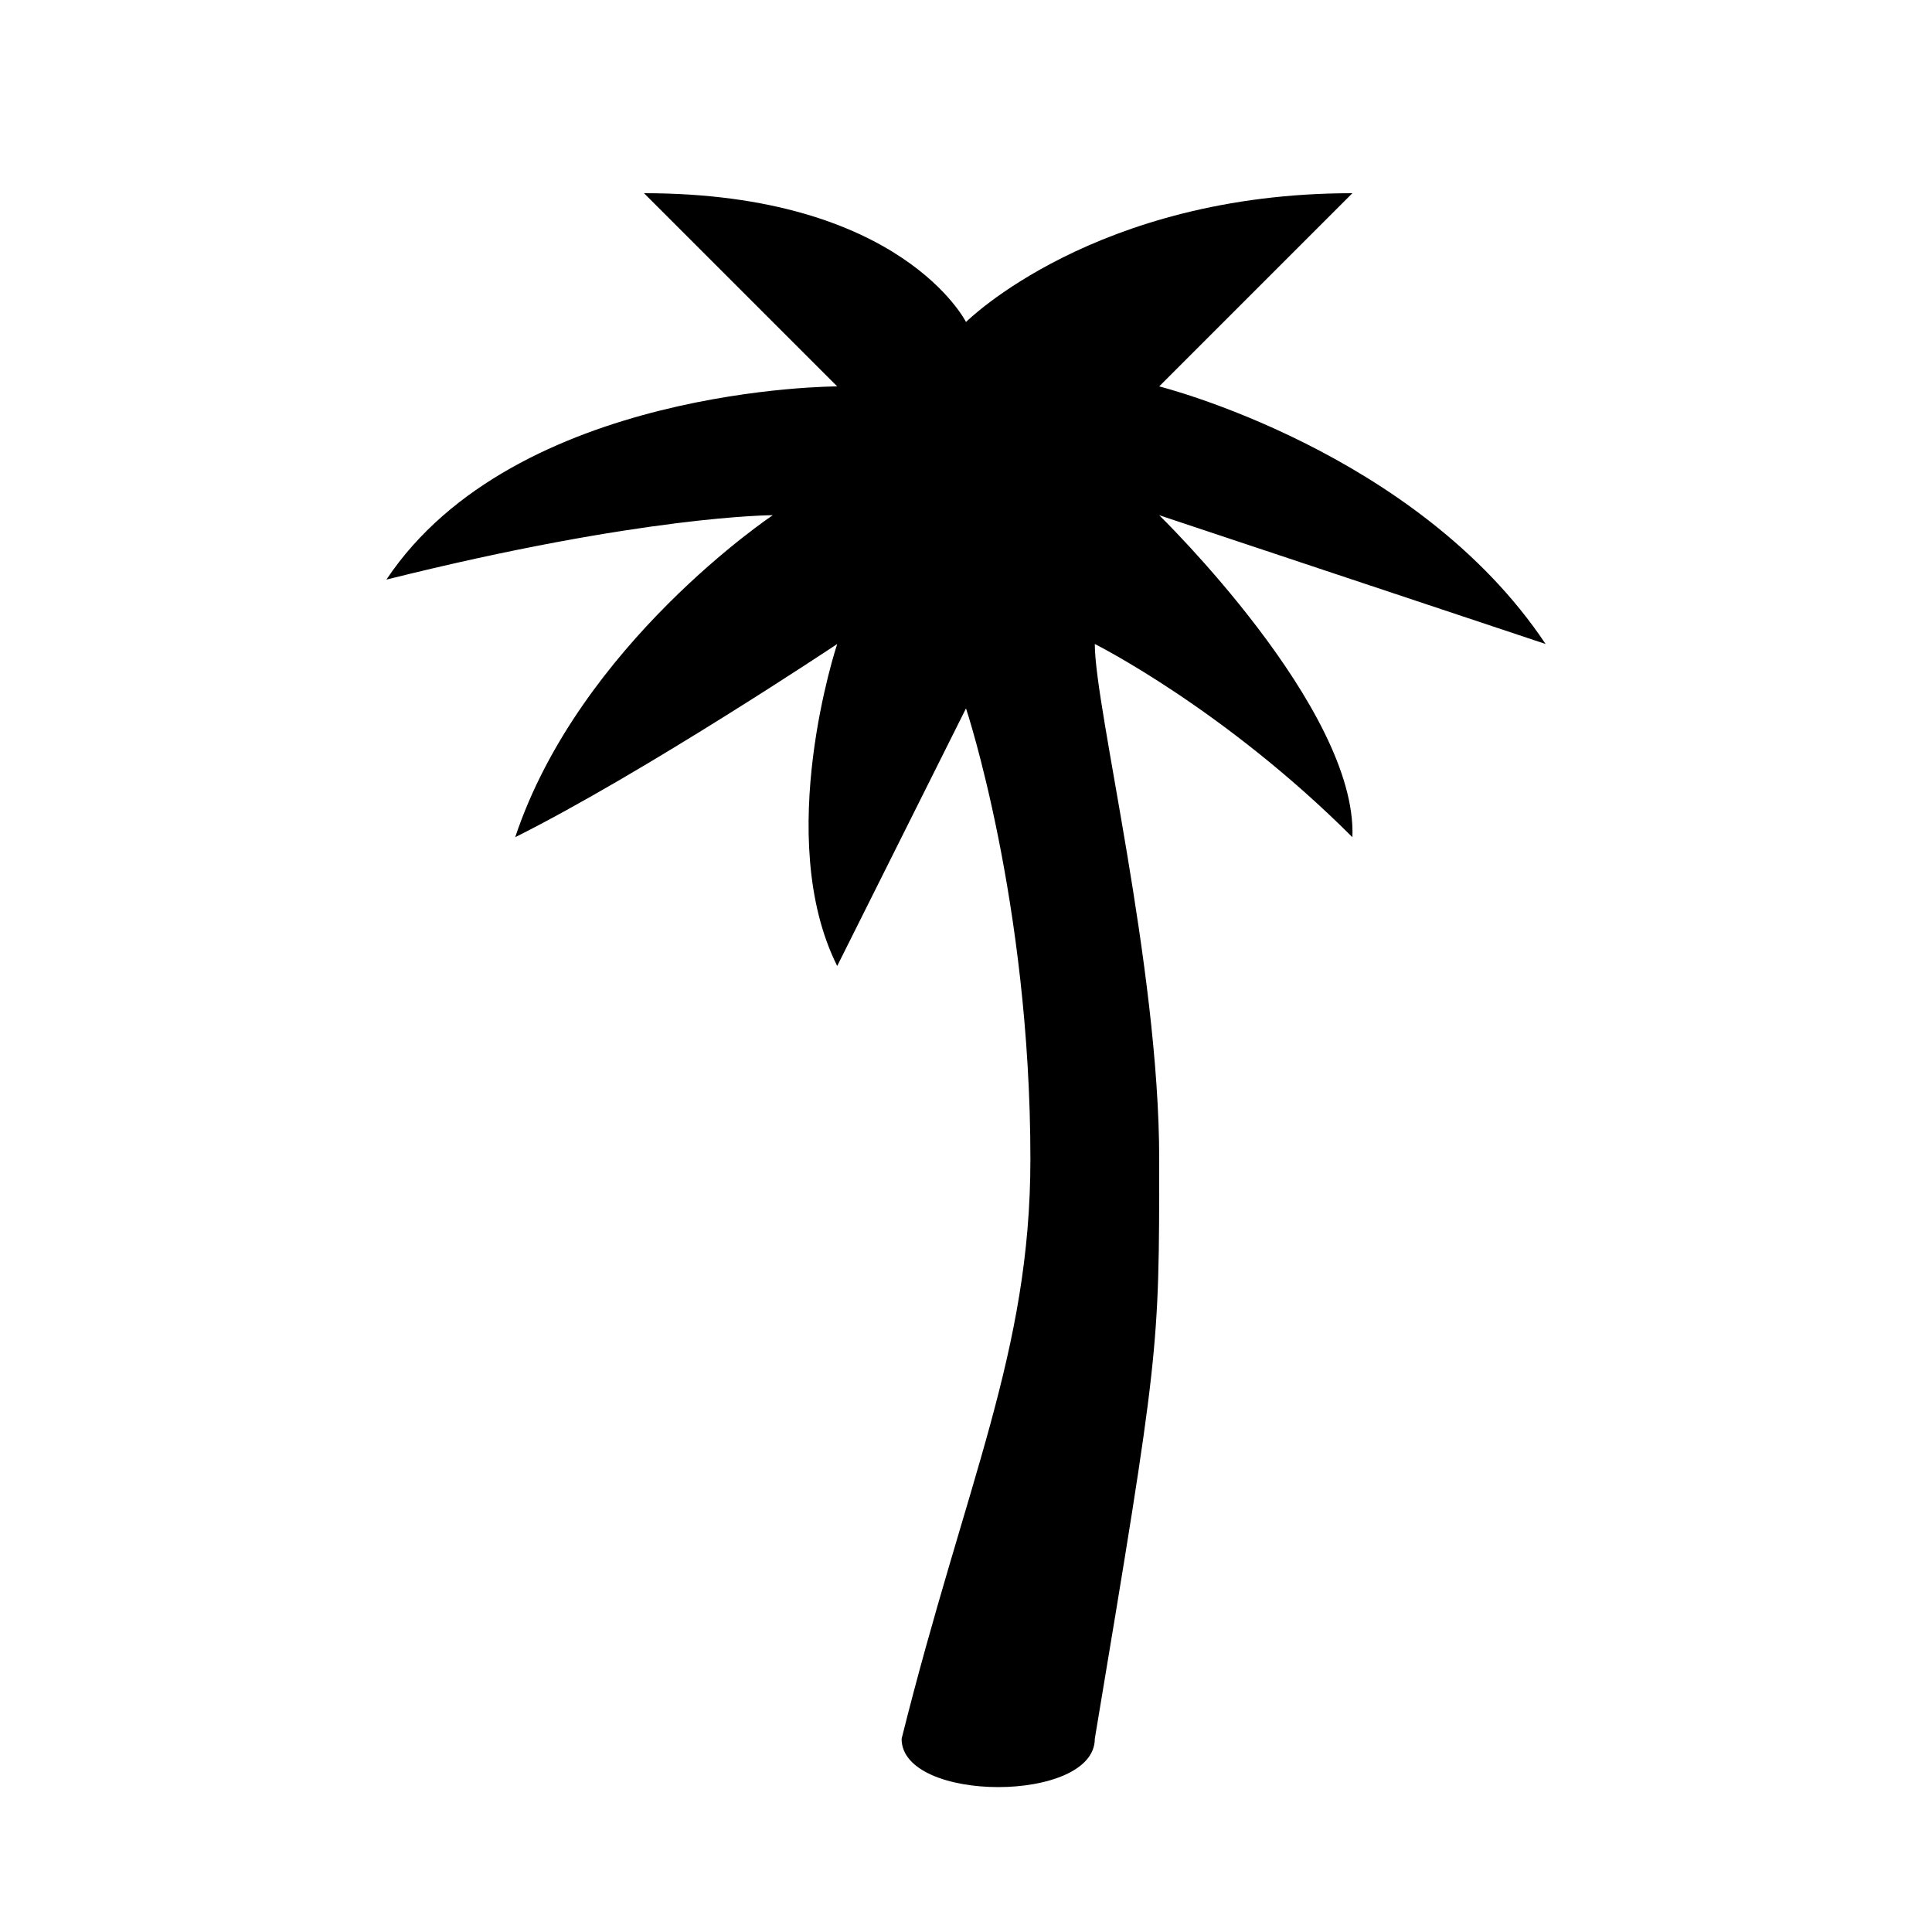
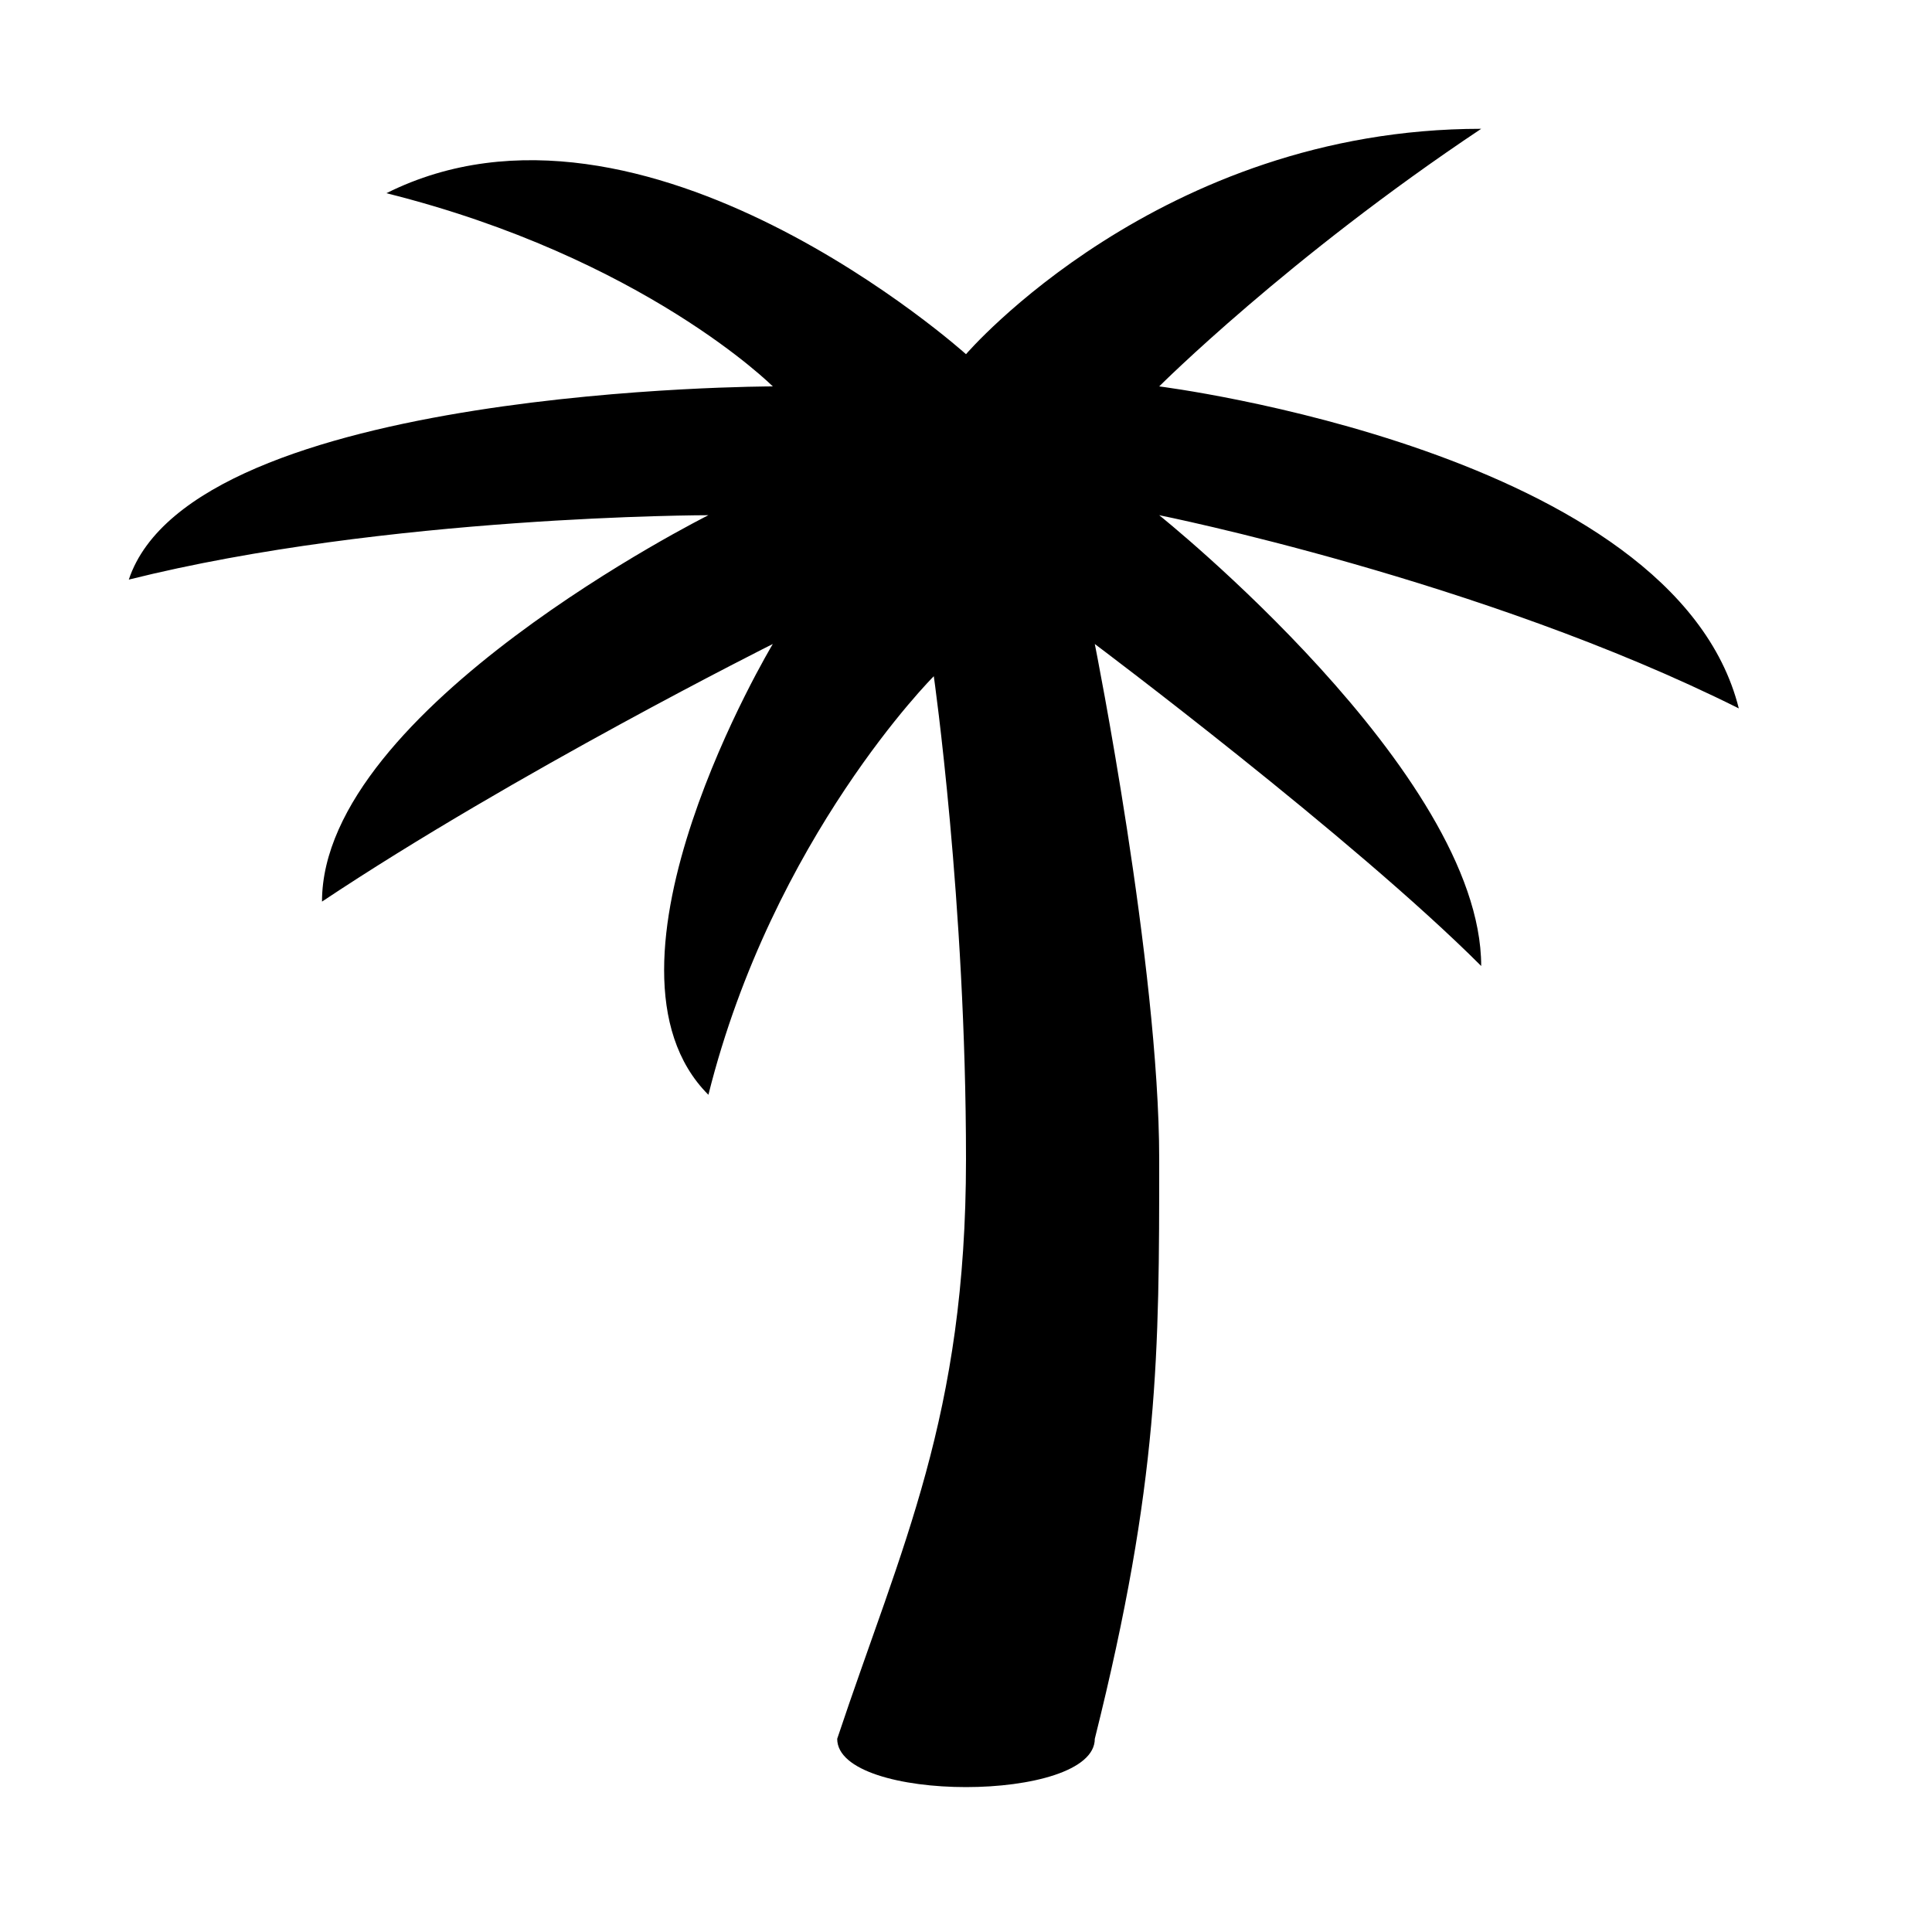
<svg xmlns="http://www.w3.org/2000/svg" version="1.1" viewBox="0 0 15 15">
-   <path d="M7.5 5.5C7.5 5.5 7 6.5 6.5 7.5C6 6.5 6.5 5 6.5 5C6.5 5 5 6 4 6.5C4.5 5 6 4 6 4C6 4 5 4 3 4.5C4 3 6.5 3 6.5 3C6.5 3 6 2.5 5 1.5C7 1.5 7.5 2.5 7.5 2.5C7.5 2.5 8.5 1.5 10.5 1.5C9.5 2.5 9 3 9 3C9 3 11 3.5 12 5C10.5 4.5 9 4 9 4C9 4 10.54 5.5 10.5 6.5C9.5 5.5 8.5 5 8.5 5C8.5 5.5 9 7.5 9 9C9 10.5 9 10.5 8.5 13.5C8.5 14 7 14 7 13.5C7.5 11.5 8 10.5 8 9C8 7 7.5 5.5 7.5 5.5z" />
+   <path d="M7.25 5.25C7.25 5.25 6 6.5 5.5 8.5C4.5 7.5 6 5 6 5C6 5 4 6 2.5 7C2.5 5.5 5.5 4 5.5 4C5.5 4 3 4 1 4.5C1.5 3 6 3 6 3C6 3 5 2 3 1.5C5 0.5 7.5 2.75 7.5 2.75C7.5 2.75 9 1 11.5 1C10 2 9 3 9 3C9 3 13 3.5 13.5 5.5C11.5 4.5 9 4 9 4C9 4 11.5 6 11.5 7.5C10.5 6.5 8.5 5 8.5 5C8.5 5 9 7.5 9 9C9 10.5 9 11.5 8.5 13.5C8.5 14 6.5 14 6.5 13.5C7 12 7.5 11 7.5 9C7.5 7 7.25 5.25 7.25 5.25z" />
</svg>
